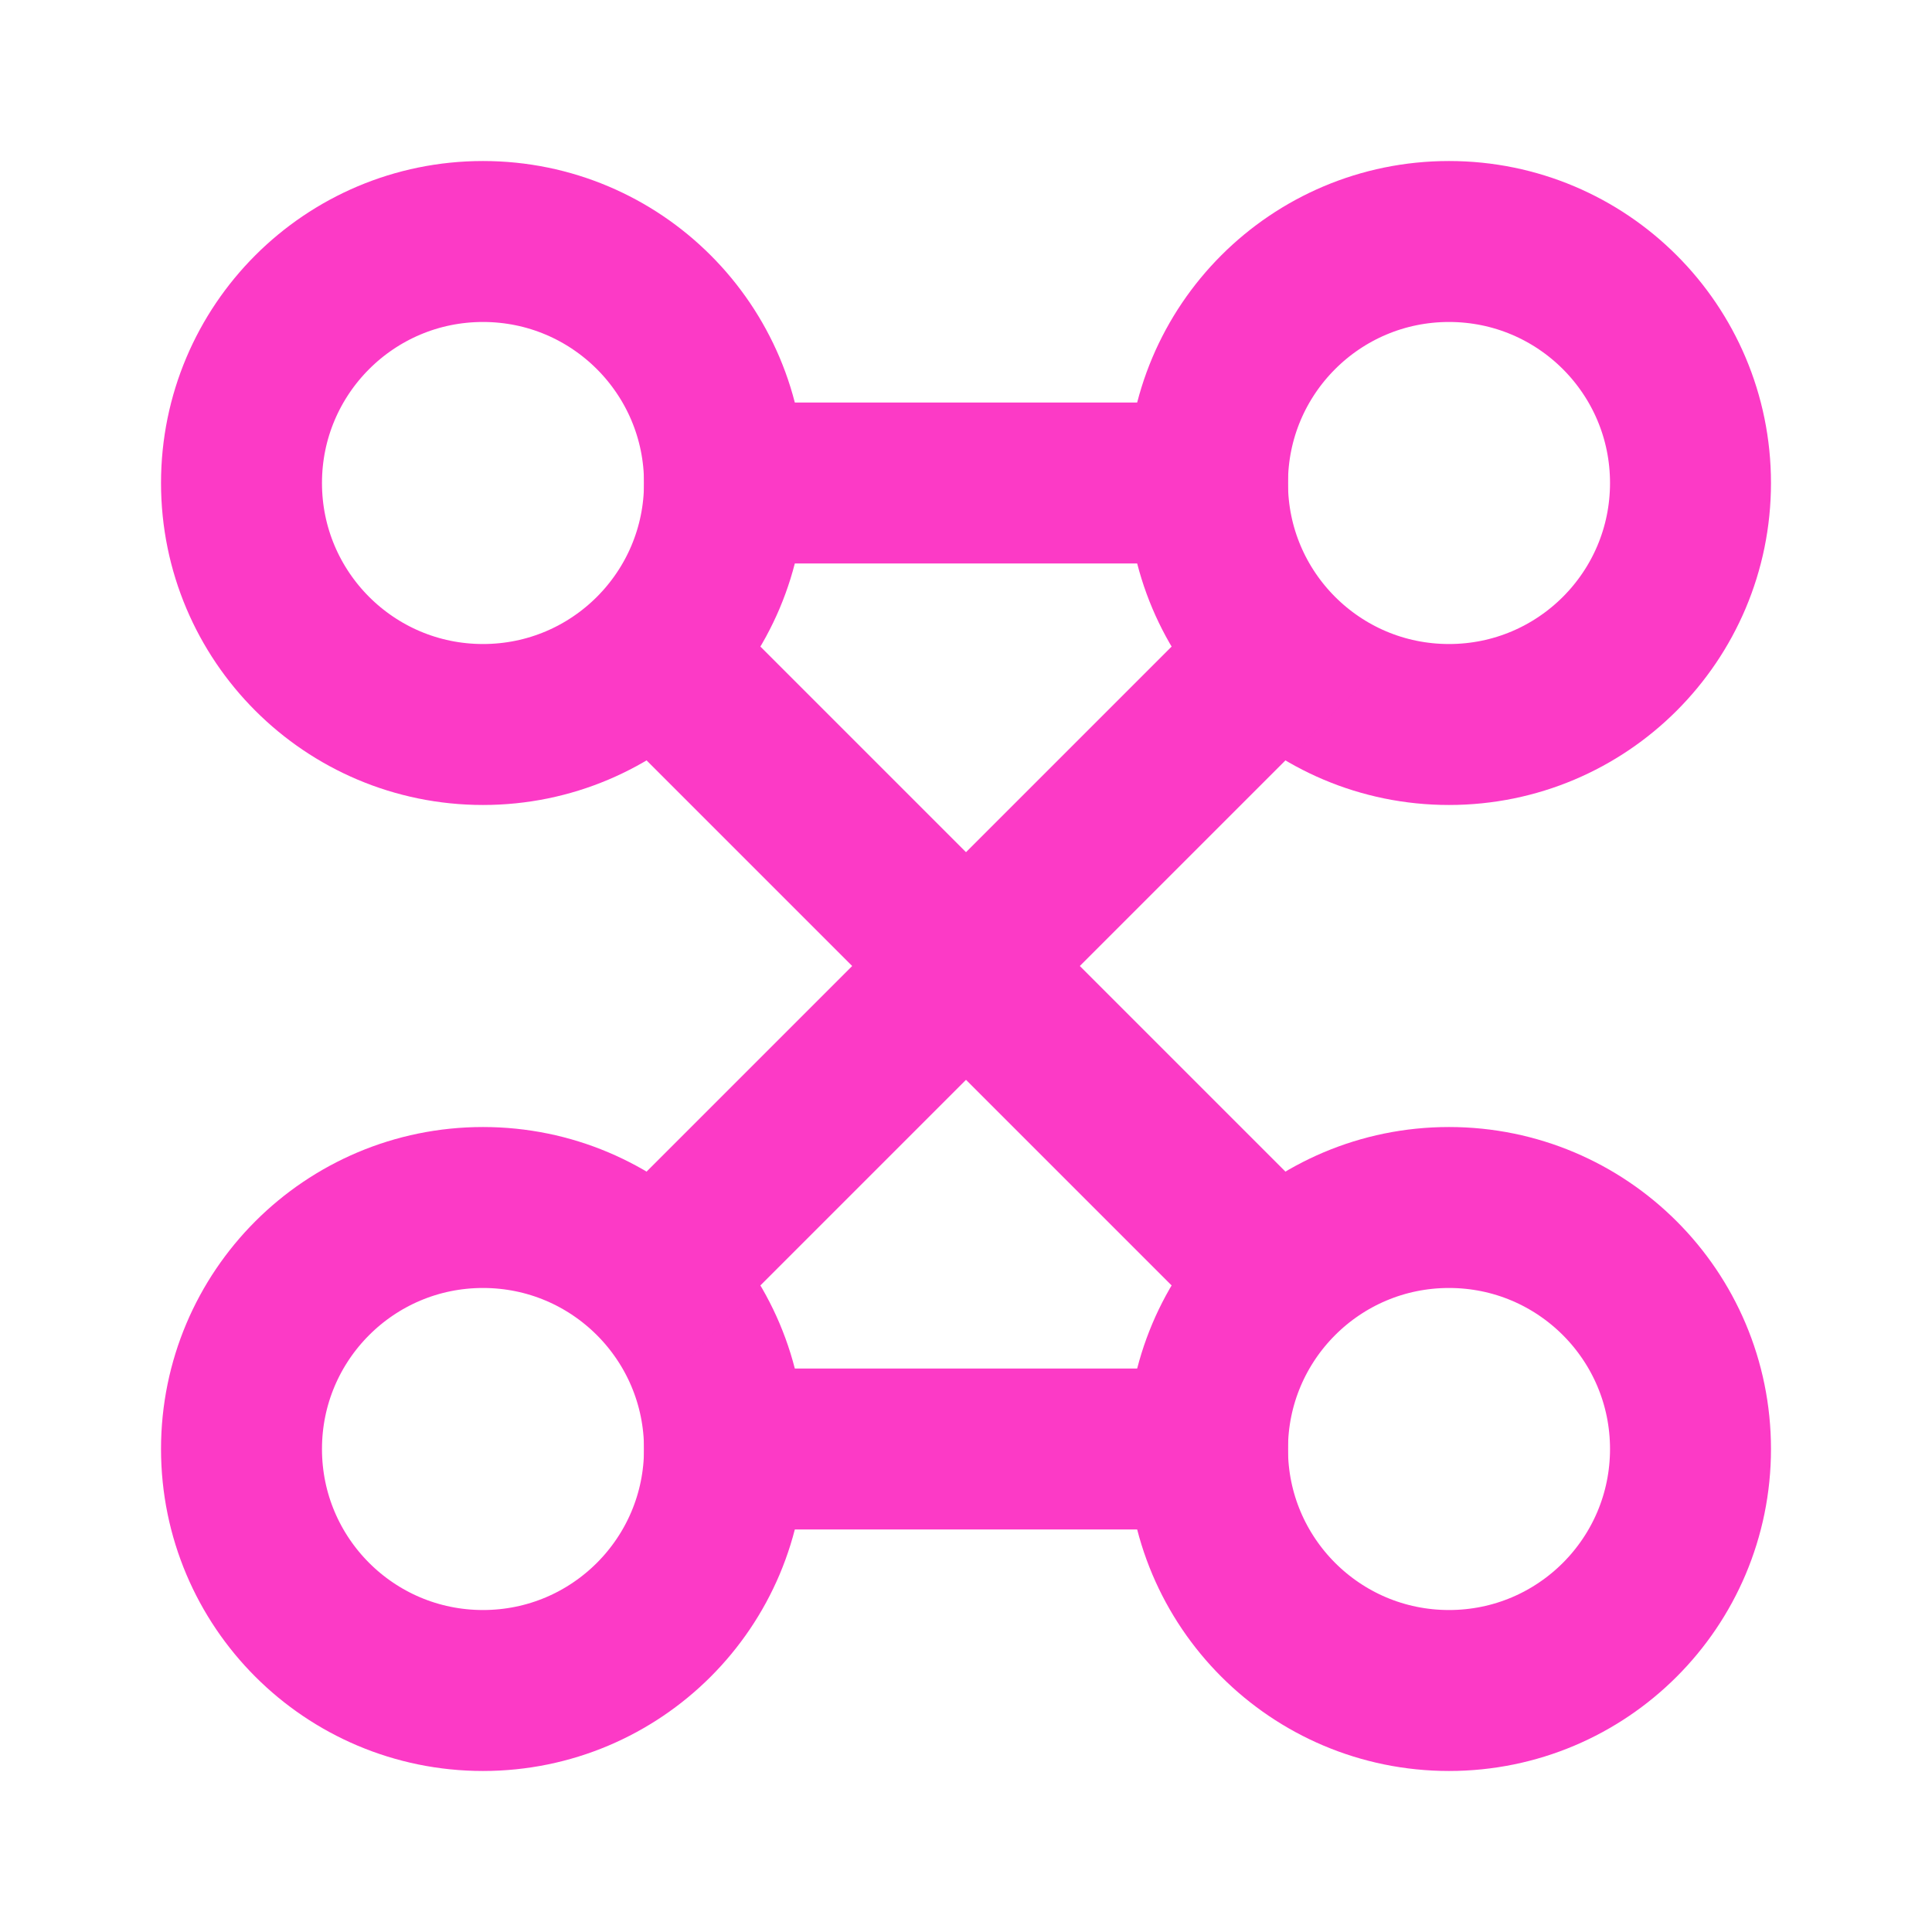
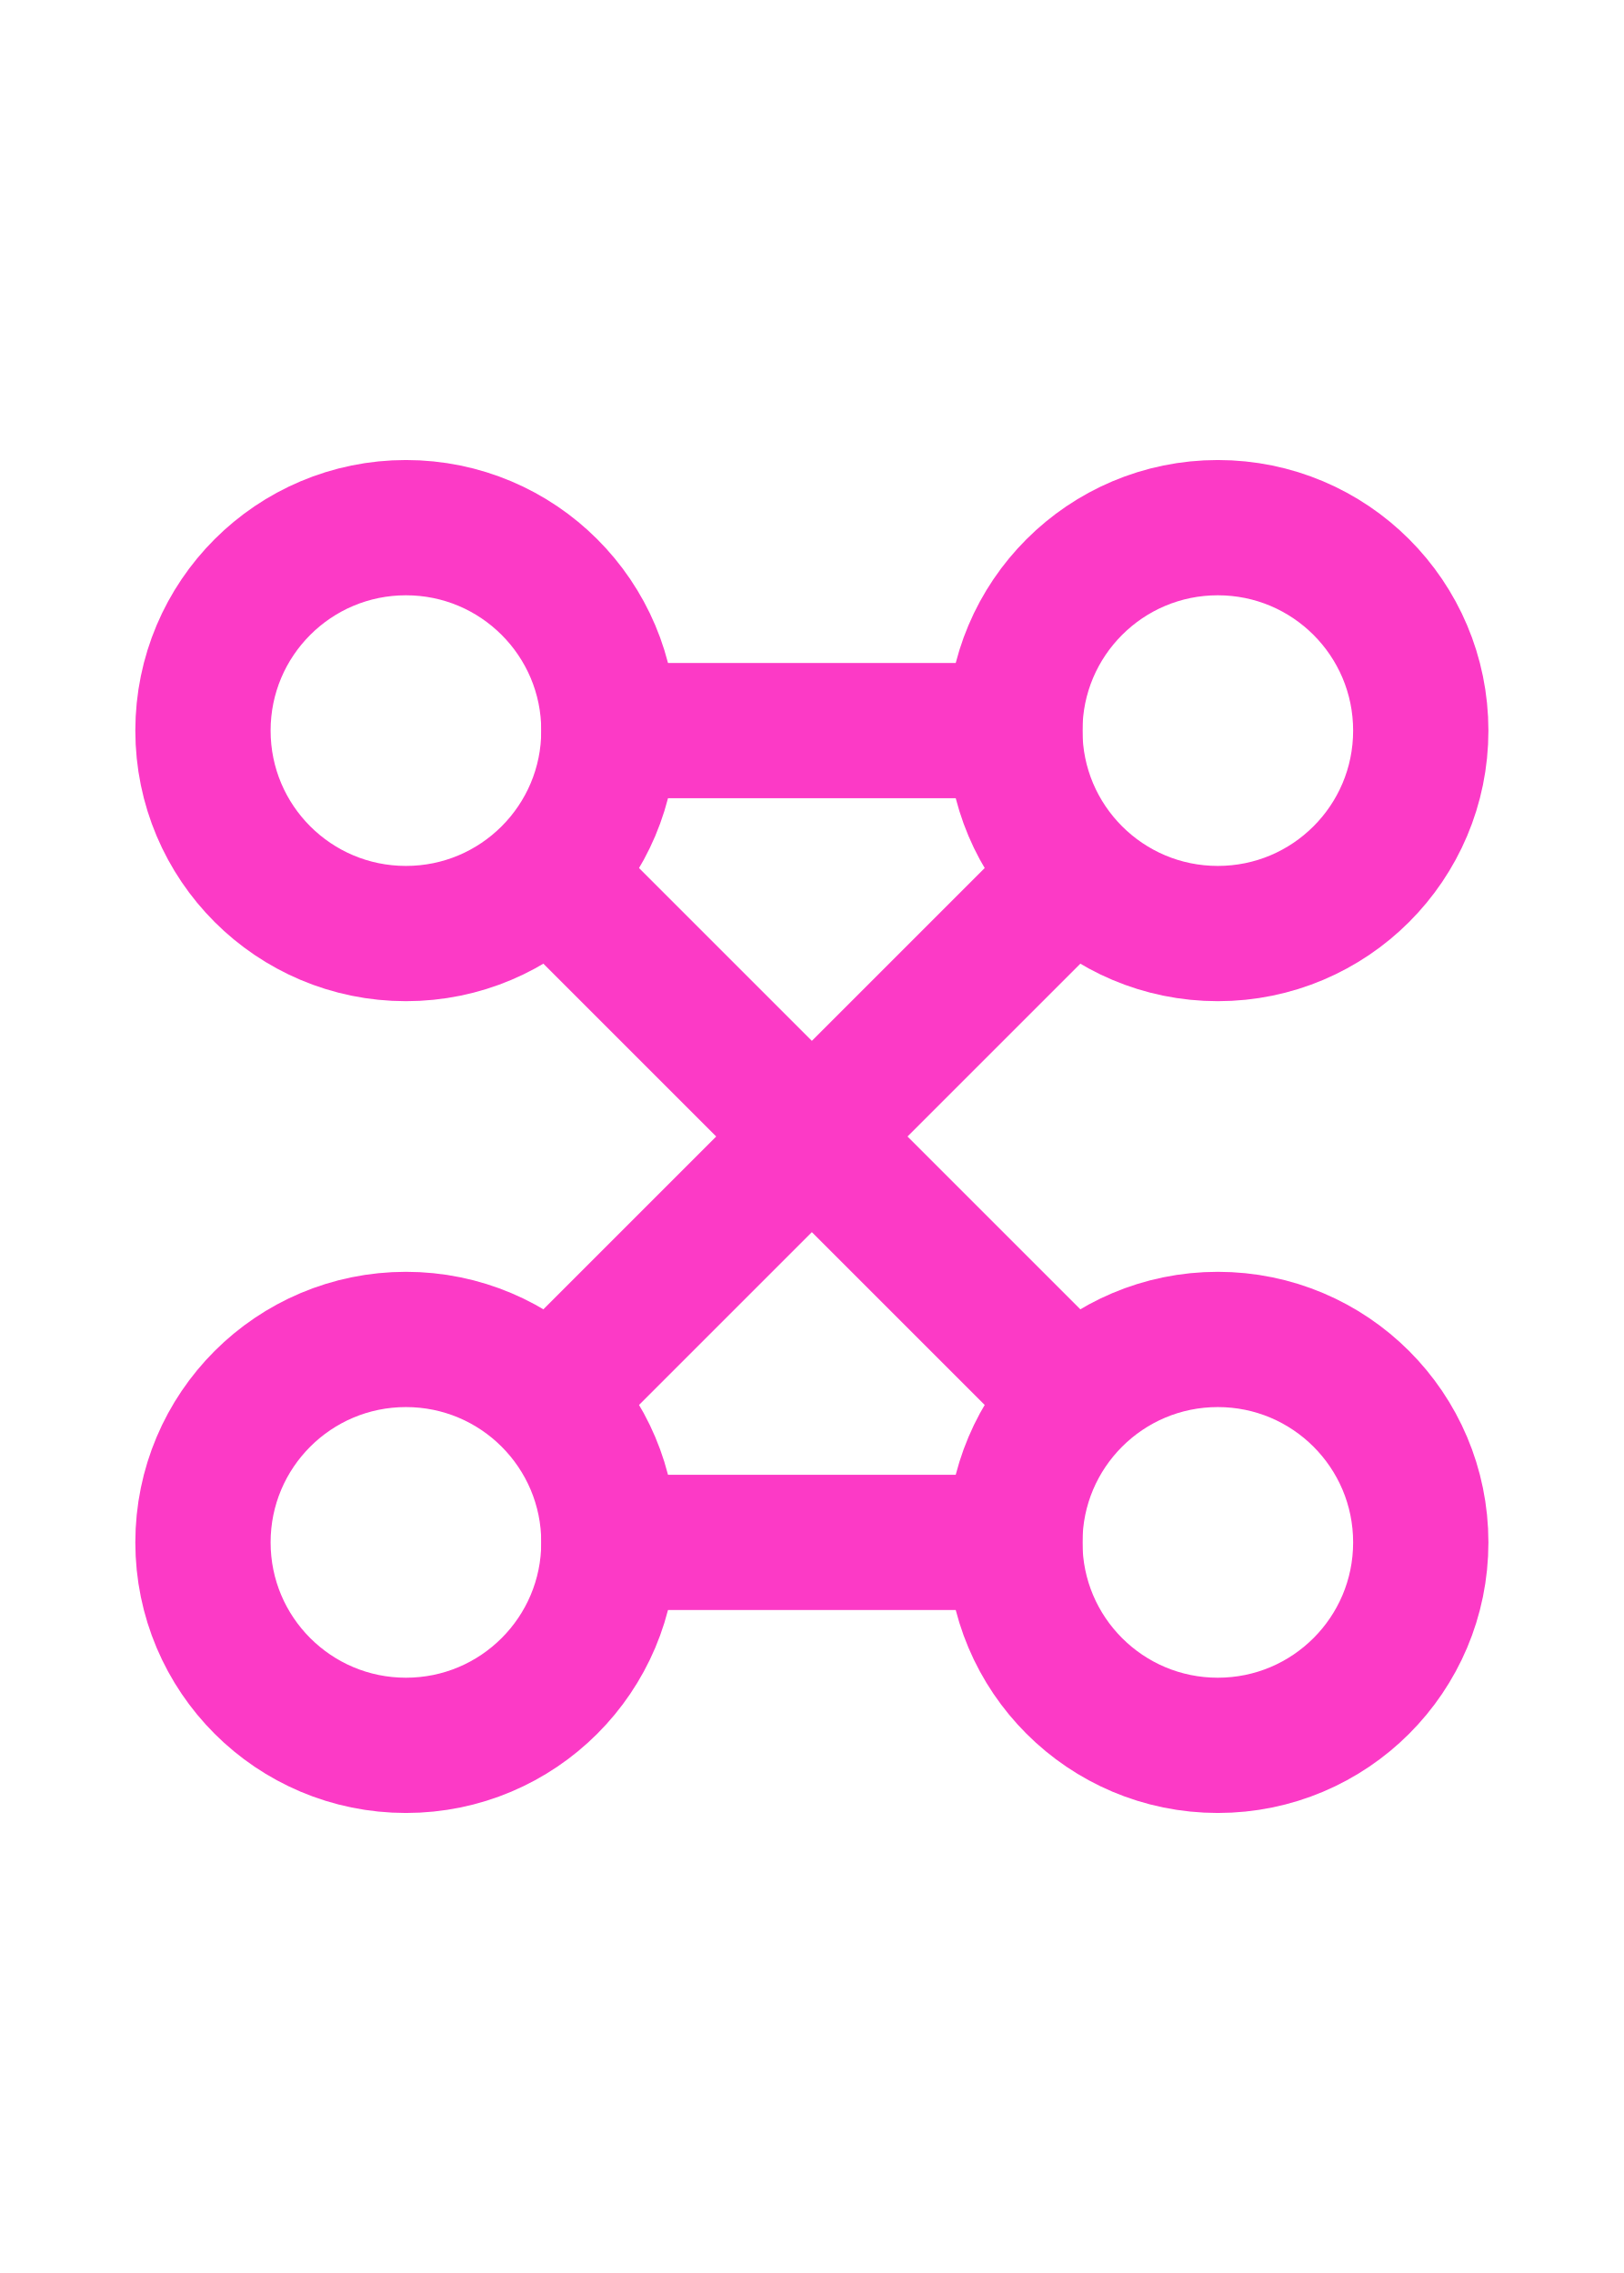
- <svg xmlns="http://www.w3.org/2000/svg" width="16" height="16" viewBox="0 0 16 16" fill="none">
+ <svg xmlns="http://www.w3.org/2000/svg" width="20" height="28" viewBox="0 0 16 16" fill="none">
  <path d="M12 6C10.895 6 10 5.105 10 4C10 2.895 10.895 2 12 2C13.105 2 14 2.895 14 4C14 5.105 13.105 6 12 6Z" stroke="#FC3AC6" stroke-width="1.333" stroke-linecap="round" stroke-linejoin="round" />
  <path d="M12 14C10.895 14 10 13.105 10 12C10 10.895 10.895 10 12 10C13.105 10 14 10.895 14 12C14 13.105 13.105 14 12 14Z" stroke="#FC3AC6" stroke-width="1.333" stroke-linecap="round" stroke-linejoin="round" />
  <path d="M4 14C2.895 14 2 13.105 2 12C2 10.895 2.895 10 4 10C5.105 10 6 10.895 6 12C6 13.105 5.105 14 4 14Z" stroke="#FC3AC6" stroke-width="1.333" stroke-linecap="round" stroke-linejoin="round" />
  <path d="M4 6C2.895 6 2 5.105 2 4C2 2.895 2.895 2 4 2C5.105 2 6 2.895 6 4C6 5.105 5.105 6 4 6Z" stroke="#FC3AC6" stroke-width="1.333" stroke-linecap="round" stroke-linejoin="round" />
  <path d="M5.5 10.5L10.5 5.5" stroke="#FC3AC6" stroke-width="1.333" stroke-linecap="square" stroke-linejoin="round" />
  <path d="M5.5 5.5L10.5 10.5" stroke="#FC3AC6" stroke-width="1.333" stroke-linecap="square" stroke-linejoin="round" />
  <path d="M6 4L10 4" stroke="#FC3AC6" stroke-width="1.333" stroke-linecap="square" stroke-linejoin="round" />
  <path d="M6 12L10 12" stroke="#FC3AC6" stroke-width="1.333" stroke-linecap="square" stroke-linejoin="round" />
</svg>
